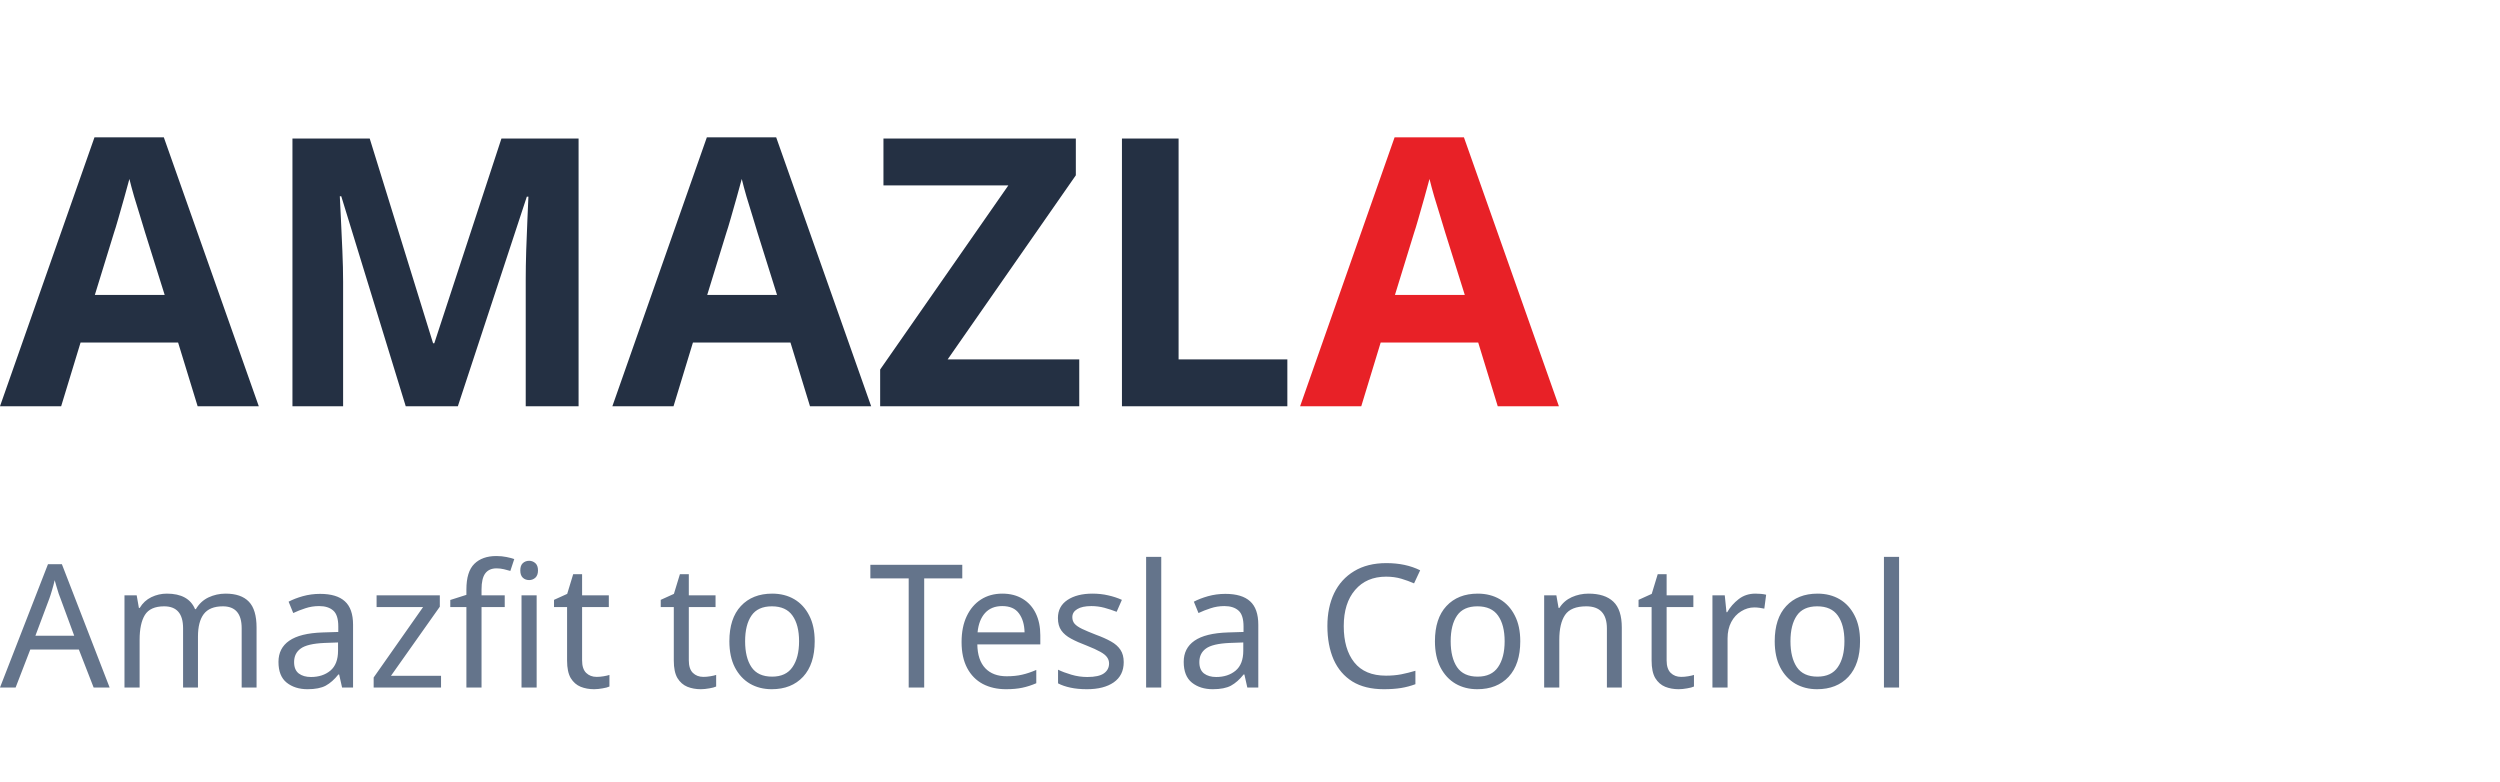
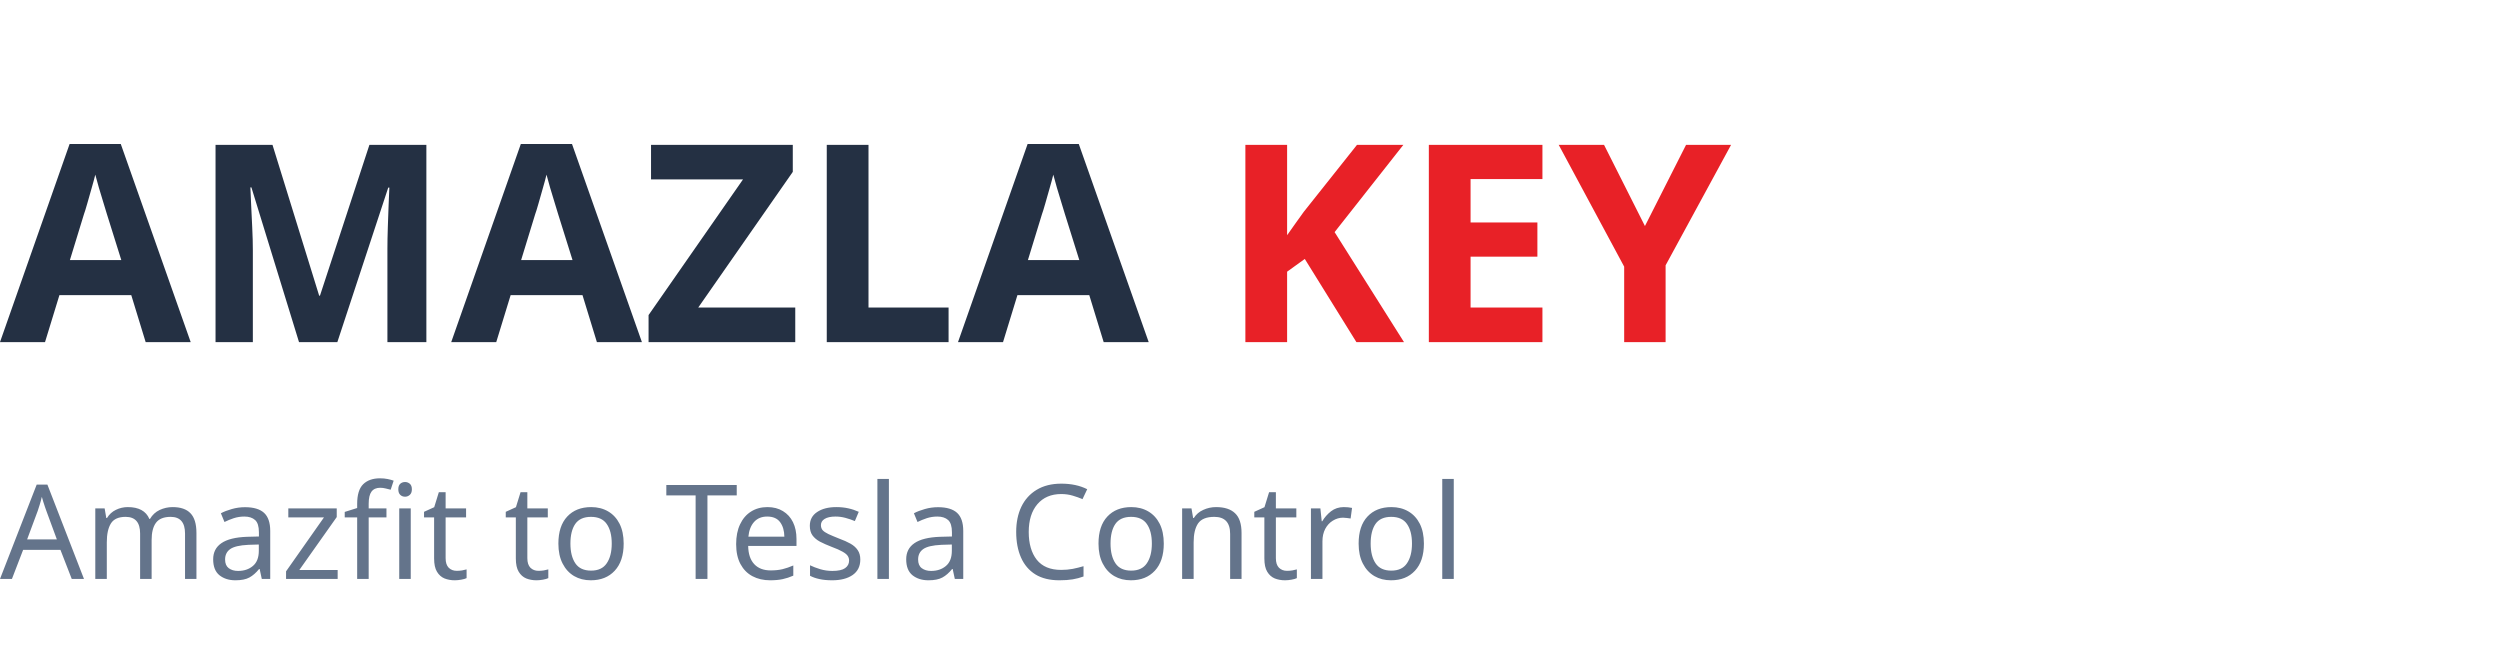
- <svg xmlns="http://www.w3.org/2000/svg" width="320" height="100" viewBox="0 0 320 100">
+ <svg xmlns="http://www.w3.org/2000/svg" width="380" height="100" viewBox="0 0 380 100">
  <defs>
    <style>
            .dark-text { fill: #243043; font-family: sans-serif; font-weight: bold; }
            .gray-text { fill: #64748B; font-family: sans-serif; font-weight: normal; }
        </style>
  </defs>
-   <text x="0" y="52" font-size="48" class="dark-text">AMAZL<tspan fill="#E82127">A</tspan>
+   <text x="0" y="52" font-size="42" class="dark-text">AMAZLA <tspan fill="#E82127">KEY</tspan>
  </text>
-   <text x="0" y="88" font-size="22" class="gray-text">Amazfit to Tesla Control</text>
+   <text x="0" y="88" font-size="20" class="gray-text">Amazfit to Tesla Control</text>
</svg>
